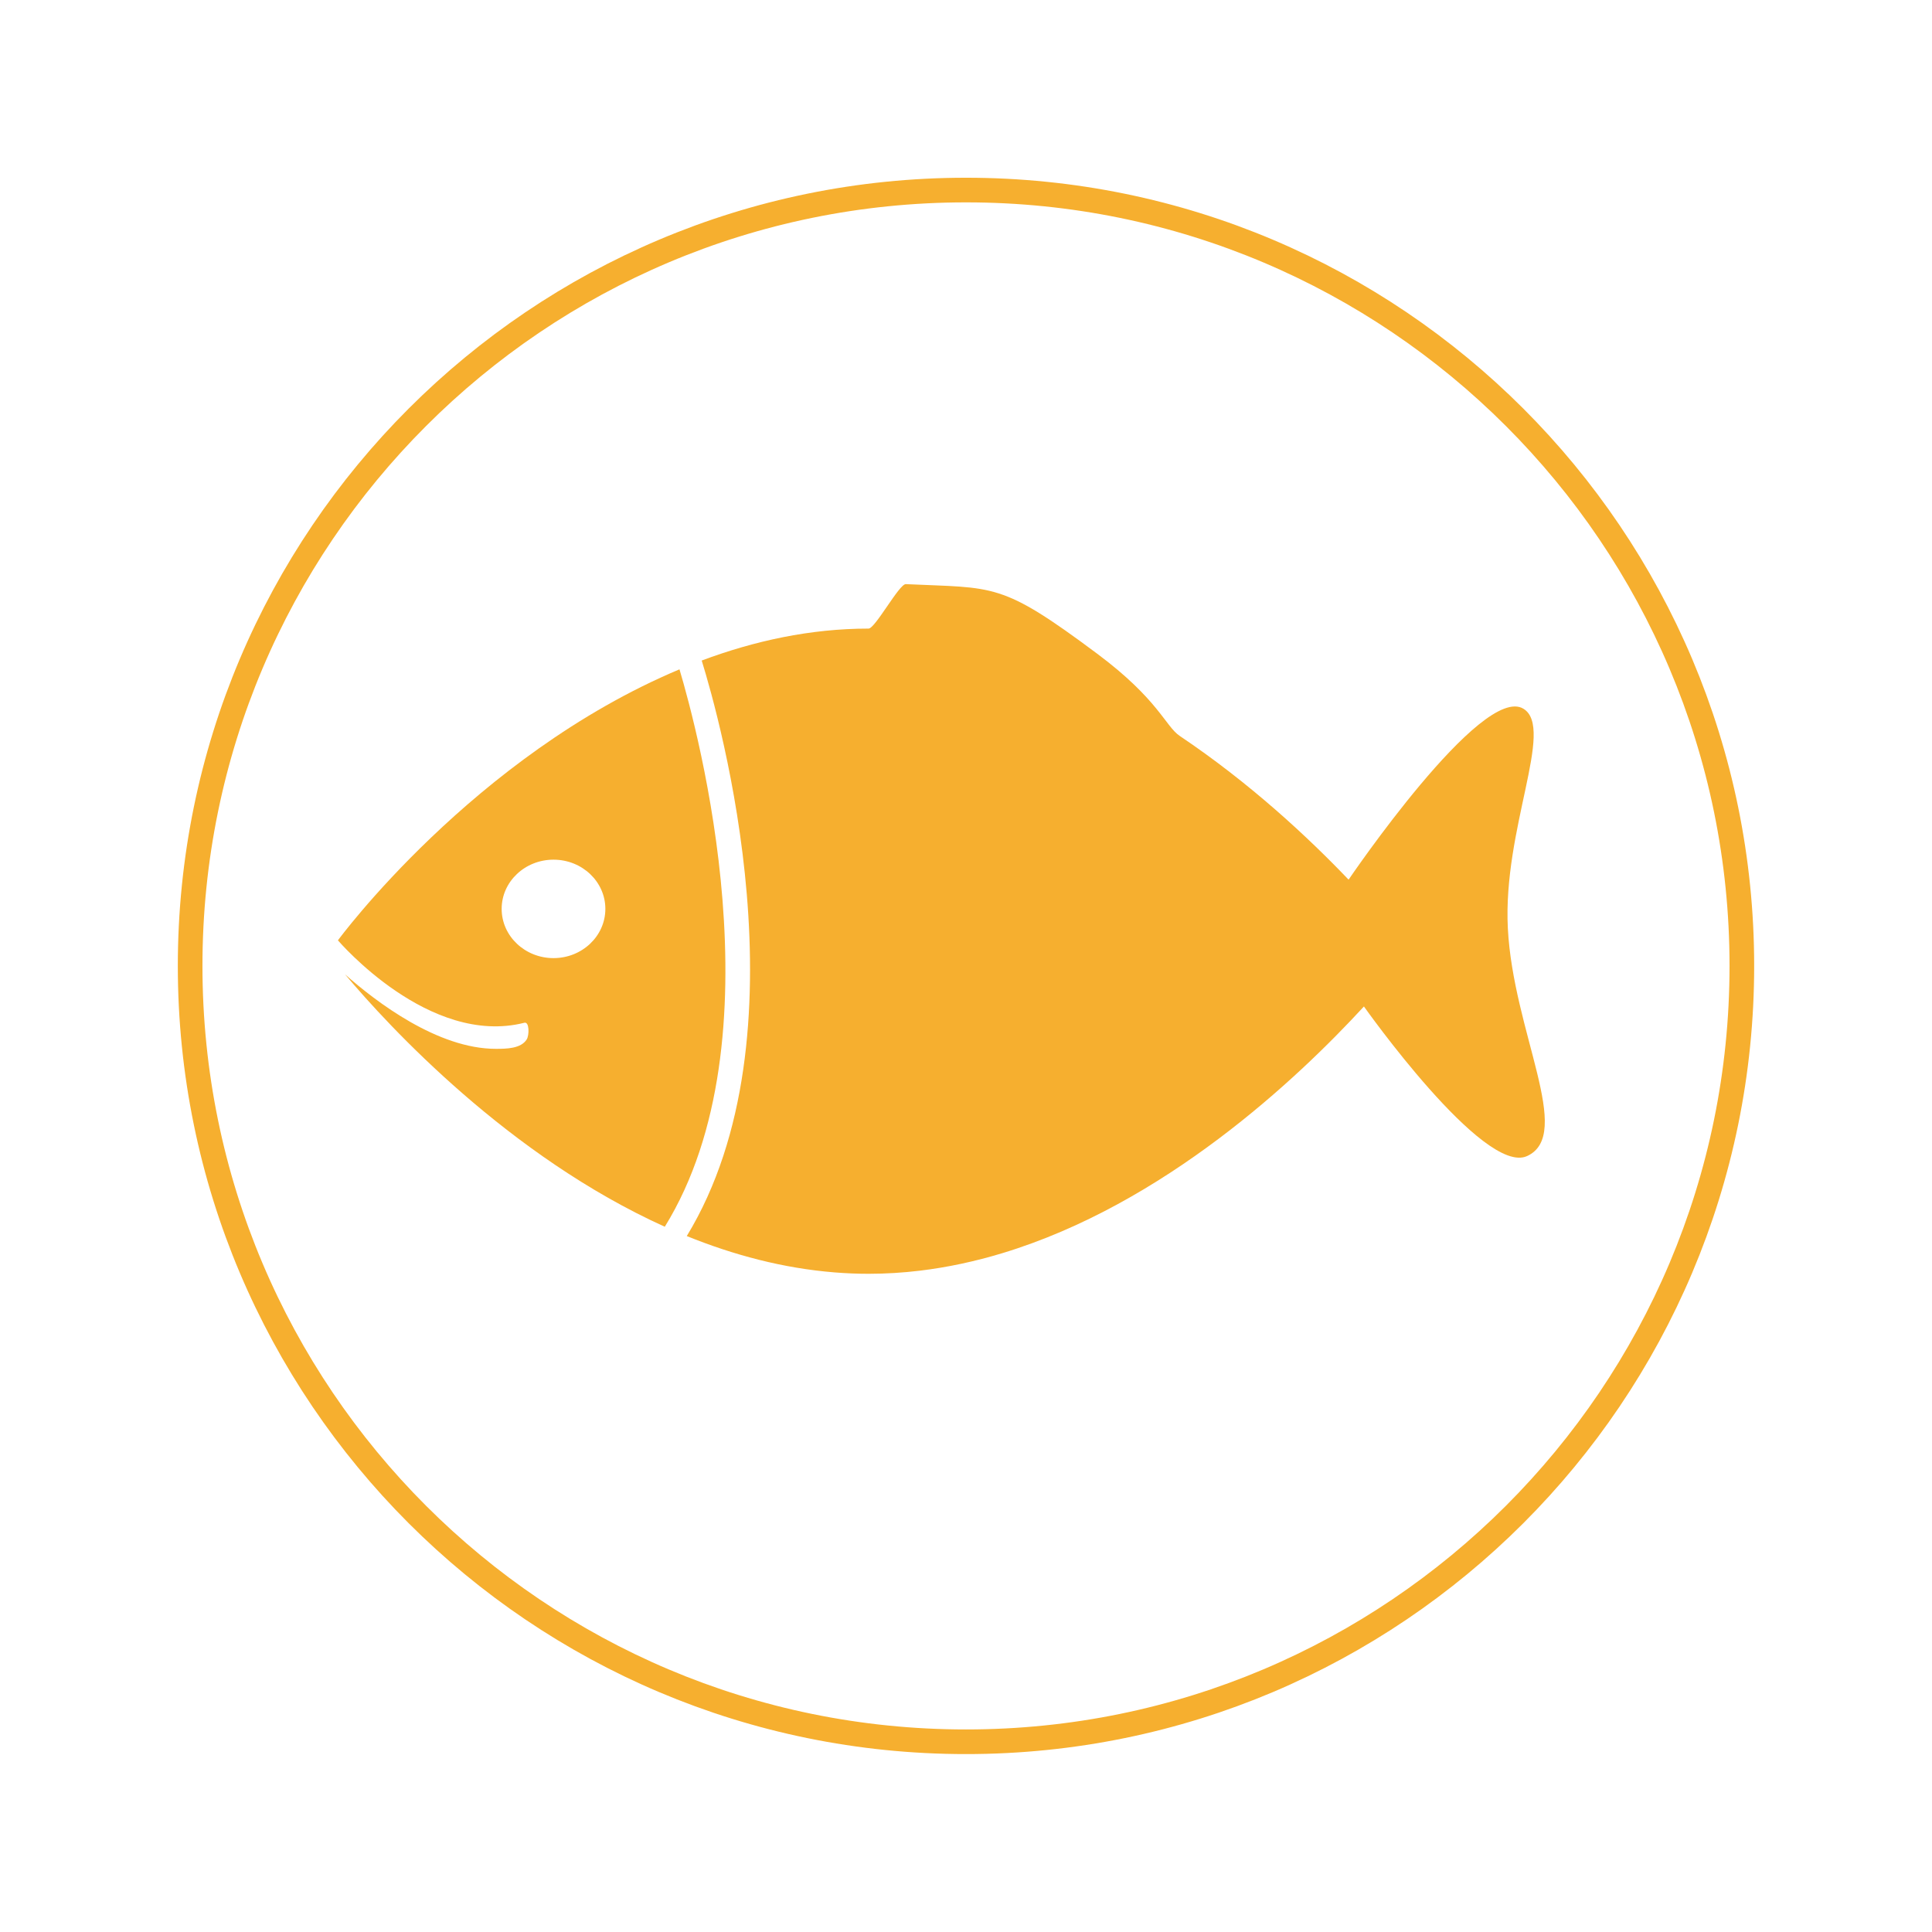
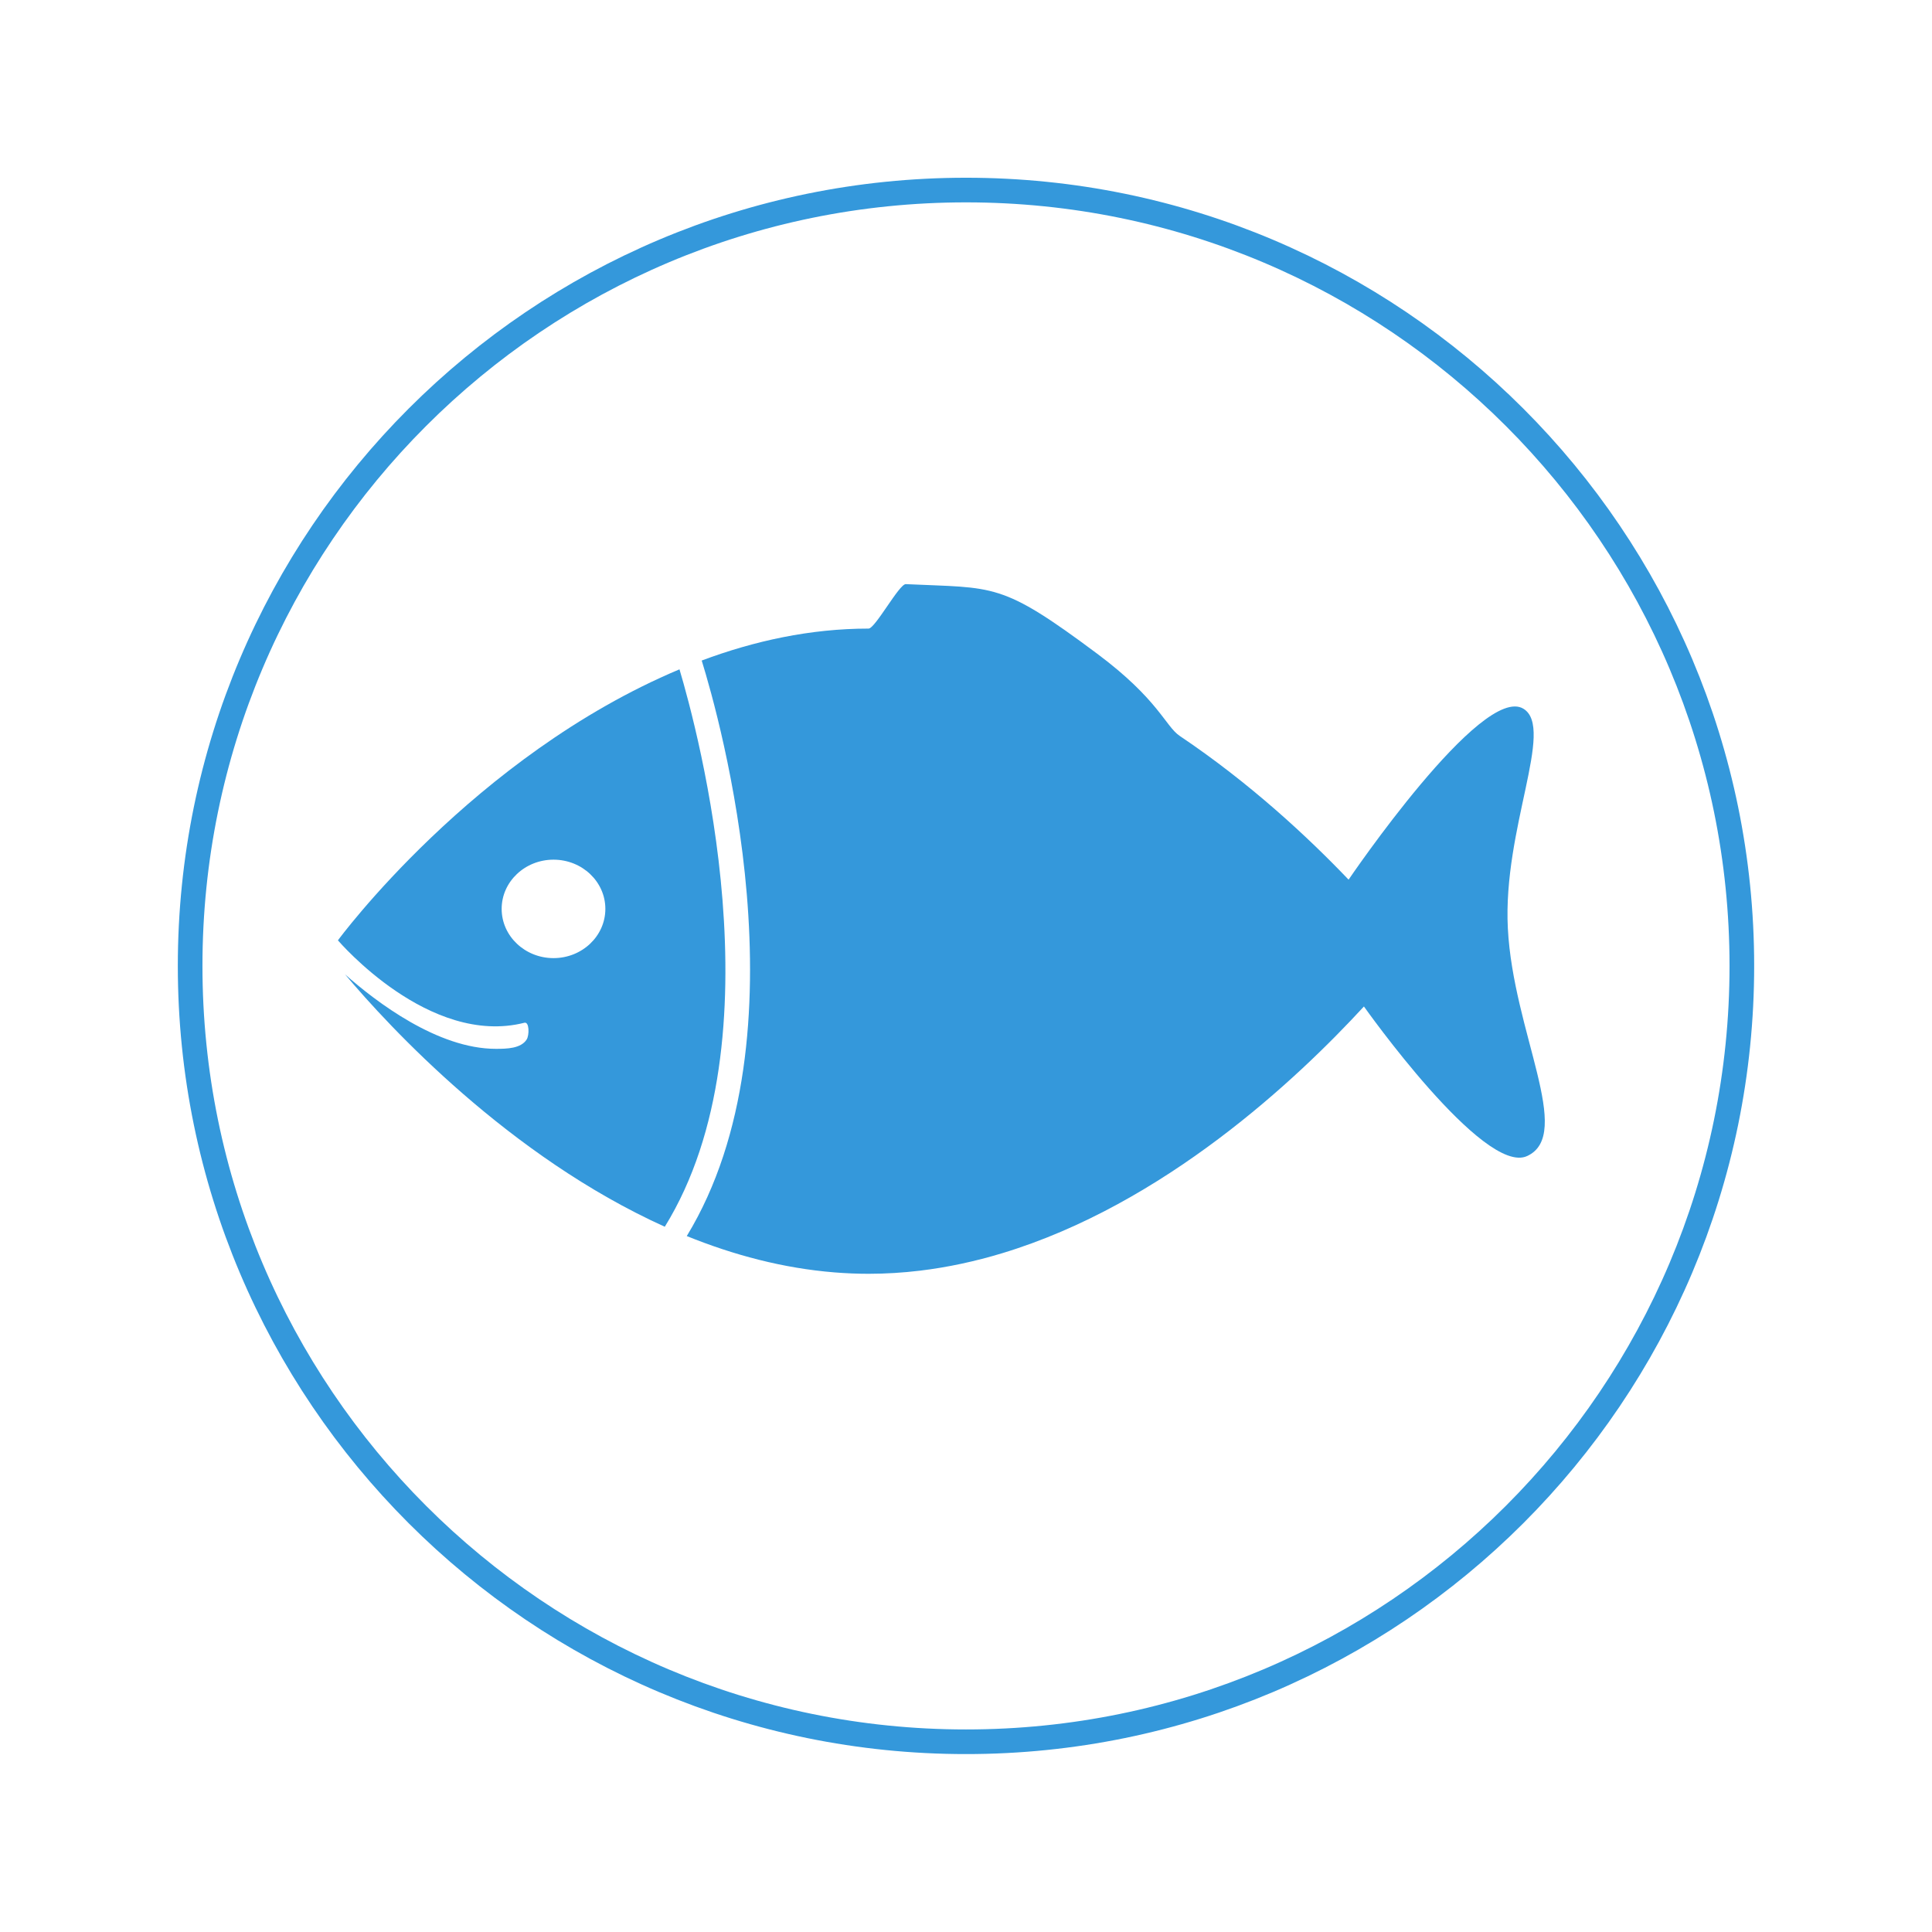
<svg xmlns="http://www.w3.org/2000/svg" id="svg2" version="1.1" xml:space="preserve" width="125.013" height="125" viewBox="0 0 125.013 125">
  <defs id="defs6">
    <clipPath clipPathUnits="userSpaceOnUse" id="clipPath16">
      <path d="m 9.205,9.2 81.599,0 0,81.6 -81.599,0 0,-81.6 z" id="path18" />
    </clipPath>
  </defs>
  <g id="g10" transform="matrix(1.25,0,0,-1.25,0,125)">
    <g id="g12">
      <g id="g14" clip-path="url(#clipPath16)">
        <g id="g20" transform="translate(35.1735,65.3519)">
-           <path d="m 0,0 c -10.677,-4.488 -17.681,-14.029 -17.681,-14.029 0.057,-0.061 4.724,-5.515 9.652,-4.266 0.262,0.066 0.259,-0.646 0.119,-0.866 -0.302,-0.472 -1.03,-0.484 -1.597,-0.484 -3.003,0 -6.186,2.42 -7.807,3.856 2.294,-2.725 8.494,-9.426 16.554,-13.065 C 5.256,-19.113 0.94,-3.154 0,0 m -6.521,-14.949 c -1.479,0 -2.684,1.142 -2.684,2.549 0,1.407 1.205,2.547 2.684,2.547 1.481,0 2.684,-1.14 2.684,-2.547 0,-1.407 -1.203,-2.549 -2.684,-2.549" style="fill:#f6af2f;fill-opacity:1;fill-rule:nonzero;stroke:none" id="path22" />
+           <path d="m 0,0 c -10.677,-4.488 -17.681,-14.029 -17.681,-14.029 0.057,-0.061 4.724,-5.515 9.652,-4.266 0.262,0.066 0.259,-0.646 0.119,-0.866 -0.302,-0.472 -1.03,-0.484 -1.597,-0.484 -3.003,0 -6.186,2.42 -7.807,3.856 2.294,-2.725 8.494,-9.426 16.554,-13.065 C 5.256,-19.113 0.94,-3.154 0,0 m -6.521,-14.949 c -1.479,0 -2.684,1.142 -2.684,2.549 0,1.407 1.205,2.547 2.684,2.547 1.481,0 2.684,-1.14 2.684,-2.547 0,-1.407 -1.203,-2.549 -2.684,-2.549" style="fill:#3498db;fill-opacity:1;fill-rule:nonzero;stroke:none" id="path22" />
        </g>
        <g id="g24" transform="translate(69.8099,54.4641)">
-           <path d="m 0,0 c -2.088,2.186 -5.096,4.994 -8.74,7.44 -0.743,0.499 -1.094,1.884 -4.276,4.258 -5.003,3.733 -5.271,3.383 -9.905,3.6 -0.339,0.016 -1.586,-2.301 -1.927,-2.301 -3.013,0 -5.916,-0.636 -8.638,-1.654 0.922,-2.973 5.562,-19.384 -0.773,-29.792 2.418,-0.98 4.986,-1.668 7.657,-1.882 0.58,-0.046 1.164,-0.071 1.754,-0.071 0.896,0 1.783,0.056 2.658,0.161 1.454,0.175 2.875,0.486 4.255,0.903 8.381,2.536 15.257,9.001 18.729,12.774 0,0 6.2,-8.774 8.446,-7.744 2.437,1.117 -0.72,6.421 -0.996,11.791 C 7.979,2.617 10.683,7.827 9.059,8.843 6.91,10.188 0,0 0,0" style="fill:#f6af2f;fill-opacity:1;fill-rule:nonzero;stroke:none" id="path26" />
+           <path d="m 0,0 c -2.088,2.186 -5.096,4.994 -8.74,7.44 -0.743,0.499 -1.094,1.884 -4.276,4.258 -5.003,3.733 -5.271,3.383 -9.905,3.6 -0.339,0.016 -1.586,-2.301 -1.927,-2.301 -3.013,0 -5.916,-0.636 -8.638,-1.654 0.922,-2.973 5.562,-19.384 -0.773,-29.792 2.418,-0.98 4.986,-1.668 7.657,-1.882 0.58,-0.046 1.164,-0.071 1.754,-0.071 0.896,0 1.783,0.056 2.658,0.161 1.454,0.175 2.875,0.486 4.255,0.903 8.381,2.536 15.257,9.001 18.729,12.774 0,0 6.2,-8.774 8.446,-7.744 2.437,1.117 -0.72,6.421 -0.996,11.791 C 7.979,2.617 10.683,7.827 9.059,8.843 6.91,10.188 0,0 0,0" style="fill:#3498db;fill-opacity:1;fill-rule:nonzero;stroke:none" id="path26" />
        </g>
        <g id="g28" transform="translate(90.1674,50)">
-           <path d="m 0,0 c 0,-22.181 -17.981,-40.163 -40.162,-40.163 -22.182,0 -40.163,17.982 -40.163,40.163 0,22.181 17.981,40.162 40.163,40.162 C -17.981,40.162 0,22.181 0,0 Z" style="fill:none;stroke:#f6af2f;stroke-width:1.275;stroke-linecap:butt;stroke-linejoin:miter;stroke-miterlimit:10;stroke-dasharray:none;stroke-opacity:1" id="path30" />
+           <path d="m 0,0 c 0,-22.181 -17.981,-40.163 -40.162,-40.163 -22.182,0 -40.163,17.982 -40.163,40.163 0,22.181 17.981,40.162 40.163,40.162 C -17.981,40.162 0,22.181 0,0 Z" style="fill:none;stroke:#3498db;stroke-width:1.275;stroke-linecap:butt;stroke-linejoin:miter;stroke-miterlimit:10;stroke-dasharray:none;stroke-opacity:1" id="path30" />
        </g>
      </g>
    </g>
  </g>
</svg>
